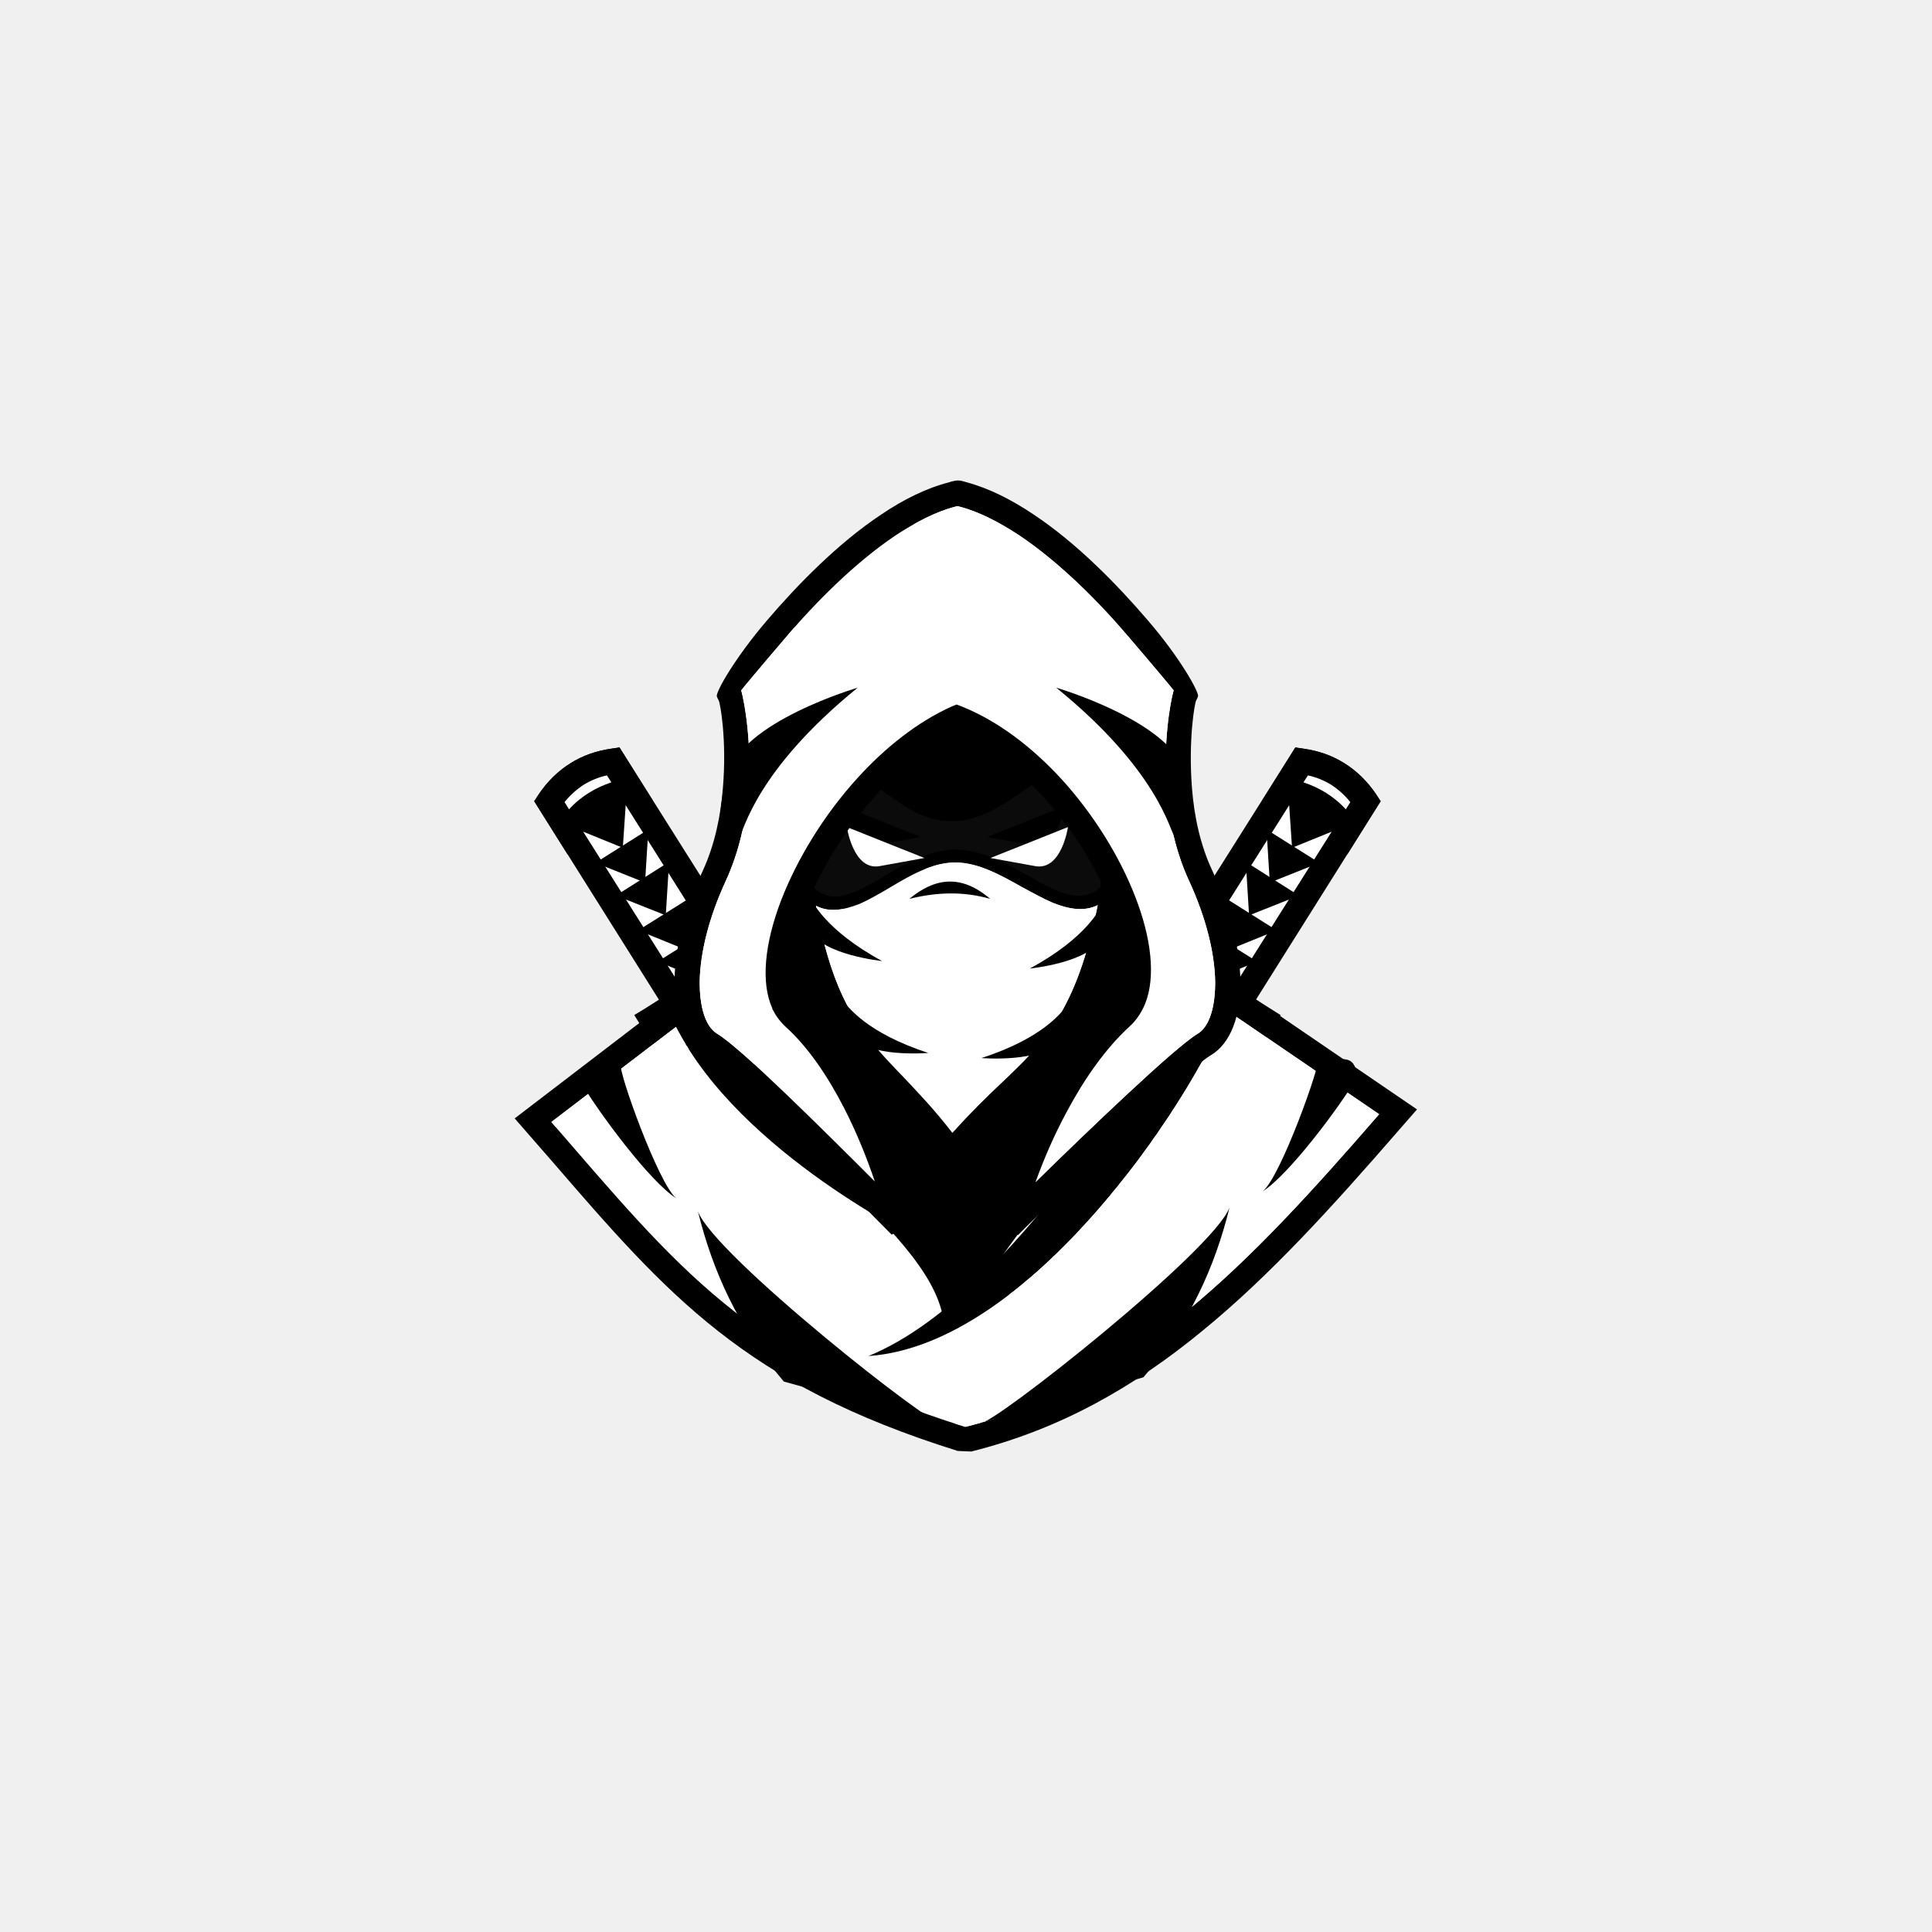
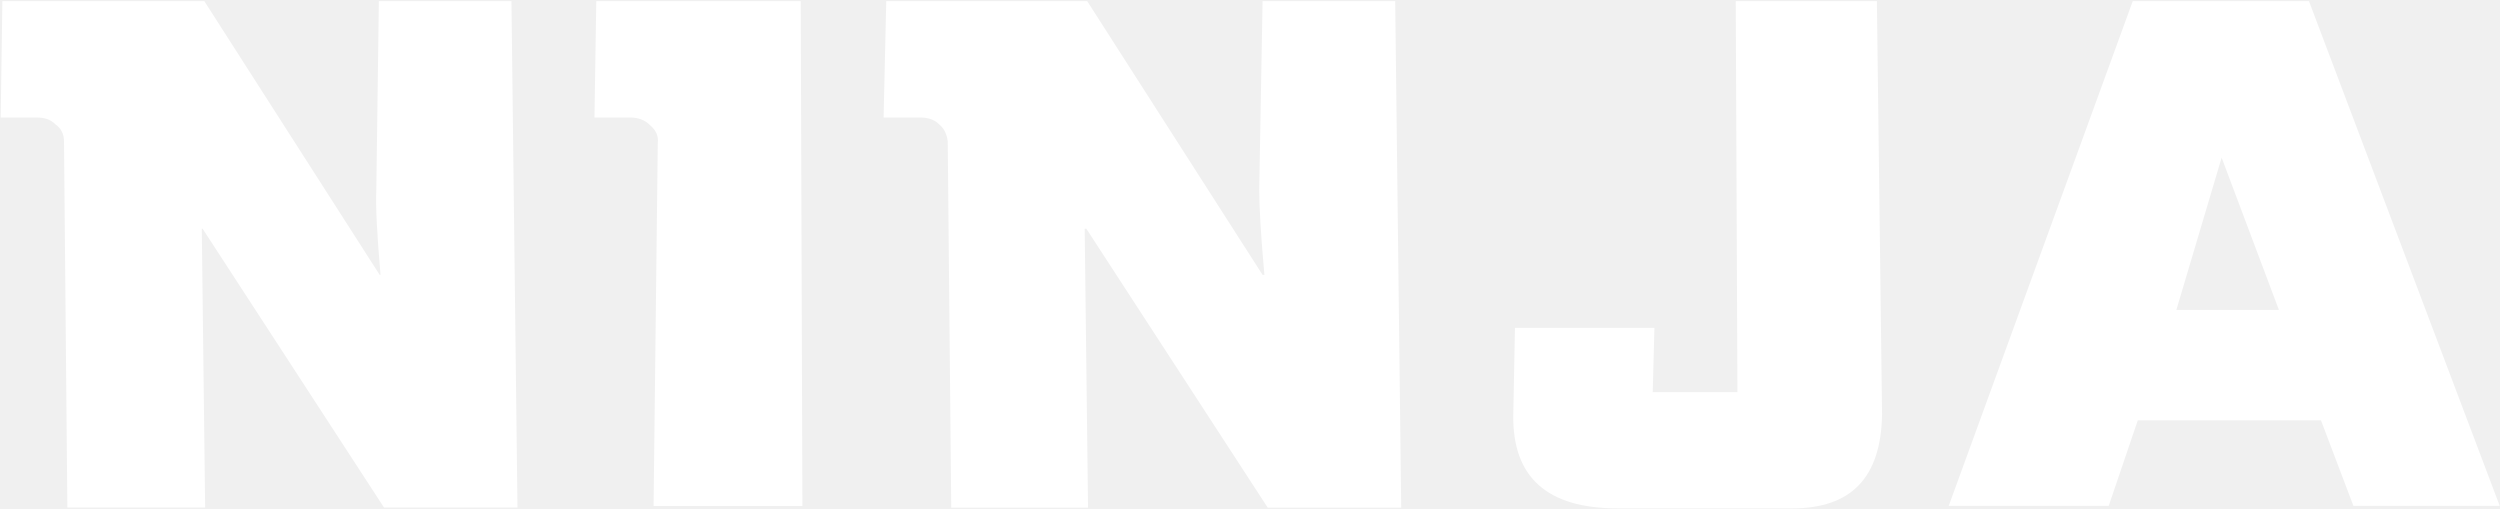
- <svg xmlns="http://www.w3.org/2000/svg" width="100%" height="100%" viewBox="0 0 3938 3938" version="1.1" xml:space="preserve" style="fill-rule:evenodd;clip-rule:evenodd;stroke-linejoin:round;stroke-miterlimit:2;">
-   <g transform="matrix(1,0,0,1,27.8601,385.967)">
-     <g>
-       <path d="M1222.04,1165.75C1167.55,1173.1 1124.08,1200.04 1091.63,1247.79L1351.22,1659.22L1481.02,1577.18C1385.51,1424.73 1318.16,1318.2 1222.04,1165.75Z" style="fill:white;" />
-       <path d="M1134.49,1170.04C1159.59,1154.12 1187.75,1144.32 1218.37,1140.04L1234.9,1137.59L1517.14,1585.14L1342.65,1695.34L1061.02,1247.18L1070.2,1233.1C1087.96,1206.77 1110,1185.34 1134.49,1170.04ZM1209.18,1194.53C1192.04,1198.2 1176.12,1204.94 1162.04,1213.51C1147.96,1222.69 1134.49,1234.32 1122.86,1249.02L1359.18,1623.71L1445.51,1569.22L1209.18,1194.53Z" style="fill-rule:nonzero;" />
-       <path d="M1260,1225.75C1205.51,1233.71 1162.04,1260.65 1129.59,1307.79L1091.63,1247.79C1124.08,1200.04 1167.55,1173.1 1222.04,1165.75C1234.9,1185.96 1247.14,1206.16 1260,1225.75Z" style="fill:white;" />
-       <path d="M1172.45,1230.04C1187.14,1220.85 1202.45,1214.12 1218.37,1208.61L1209.18,1194.53C1192.04,1198.2 1176.12,1204.94 1162.04,1213.51C1147.96,1222.69 1134.49,1234.32 1122.86,1249.02L1132.04,1263.71C1144.29,1250.24 1157.75,1239.22 1172.45,1230.04ZM1263.67,1251.47C1239.8,1255.14 1218.37,1262.49 1200,1274.12C1181.63,1285.75 1165.1,1301.67 1151.02,1322.49L1128.98,1355.55L1061.02,1247.18L1070.2,1233.1C1087.96,1206.77 1110,1185.34 1134.49,1170.04C1159.59,1154.12 1187.75,1144.32 1218.37,1140.04L1234.9,1137.59L1302.86,1245.96L1263.67,1251.47Z" style="fill-rule:nonzero;" />
-       <path d="M1140.61,1301.06L1241.63,1342.08L1248.98,1233.1L1140.61,1301.06Z" />
-       <path d="M1185.92,1372.69L1286.94,1413.1L1293.67,1304.73L1185.92,1372.69Z" />
-       <path d="M1227.55,1439.43L1329.18,1479.83L1335.92,1370.85L1227.55,1439.43Z" />
-       <path d="M1272.86,1510.45L1373.88,1551.47L1381.22,1442.49L1272.86,1510.45Z" />
-       <path d="M1312.65,1574.12L1414.29,1615.14L1421.02,1506.16L1312.65,1574.12Z" />
-       <path d="M1286.94,1669.63L1539.8,1509.83L1599.8,1604.73L1324.9,1778L1264.9,1683.1L1286.94,1669.63ZM1523.88,1580.85L1335.92,1699.02L1340.82,1706.98L1528.16,1588.81L1523.88,1580.85Z" style="fill-rule:nonzero;" />
-       <path d="M2625.31,1165.75C2679.8,1173.1 2723.27,1200.04 2755.71,1247.79L2496.12,1659.22L2366.33,1577.18C2462.45,1424.73 2529.18,1318.2 2625.31,1165.75Z" style="fill:white;" />
-       <path d="M2685.31,1213.51C2671.22,1204.94 2655.31,1198.2 2638.16,1194.53L2401.84,1569.22L2488.16,1623.71L2724.49,1249.02C2712.86,1234.32 2699.39,1222.69 2685.31,1213.51ZM2628.98,1140.04C2659.59,1144.32 2687.75,1154.12 2712.86,1170.04C2737.35,1185.34 2759.39,1206.77 2777.14,1233.1L2786.33,1247.18L2504.69,1695.34L2330.2,1585.14L2612.45,1137.59L2628.98,1140.04Z" style="fill-rule:nonzero;" />
-       <path d="M2587.35,1225.75C2641.84,1233.71 2685.31,1260.65 2717.75,1307.79L2755.71,1247.79C2723.27,1200.04 2679.8,1173.1 2625.31,1165.75C2613.06,1185.96 2600.2,1206.16 2587.35,1225.75Z" style="fill:white;" />
-       <path d="M2647.35,1274.12C2628.98,1262.49 2607.55,1255.14 2583.67,1251.47L2544.49,1245.96L2612.45,1137.59L2628.98,1140.04C2659.59,1144.32 2687.75,1154.12 2712.86,1170.04C2737.35,1185.34 2759.39,1206.77 2777.14,1233.1L2786.33,1247.18L2718.37,1355.55L2696.33,1322.49C2682.24,1301.67 2665.71,1285.75 2647.35,1274.12ZM2628.98,1208.61C2644.9,1214.12 2660.2,1220.85 2674.9,1230.04C2689.59,1239.22 2703.06,1250.24 2715.31,1263.71L2724.49,1249.02C2712.86,1234.32 2699.39,1222.69 2685.31,1213.51C2671.22,1204.94 2655.31,1198.2 2638.16,1194.53L2628.98,1208.61Z" style="fill-rule:nonzero;" />
-       <path d="M2706.73,1301.06L2605.71,1342.08L2598.37,1233.1L2706.73,1301.06Z" />
-       <path d="M2661.43,1372.69L2560.41,1413.1L2553.67,1304.73L2661.43,1372.69Z" />
-       <path d="M2619.8,1439.43L2518.16,1479.83L2511.43,1370.85L2619.8,1439.43Z" />
-       <path d="M2574.49,1510.45L2473.47,1551.47L2466.73,1442.49L2574.49,1510.45Z" />
-       <path d="M2534.69,1574.12L2433.67,1615.14L2426.33,1506.16L2534.69,1574.12Z" />
-       <path d="M2511.43,1699.02L2323.47,1580.85L2319.18,1588.81L2506.53,1706.98L2511.43,1699.02ZM2329.59,1523.92L2582.45,1683.1L2522.45,1778L2247.55,1604.73L2307.55,1509.83L2329.59,1523.92Z" style="fill-rule:nonzero;" />
-       <path d="M2783.27,1885.14C2517.55,2191.26 2285.51,2436.16 1939.59,2522.49C1496.94,2384.12 1350.61,2194.32 1095.92,1901.06L1350,1706.98C1481.63,1965.96 1848.98,2142.9 1848.98,2142.9C1624.29,1885.14 1484.08,1654.32 1484.08,1654.32L1658.57,1549.02L1922.45,1478L1921.84,1471.87L1933.47,1474.94L1945.1,1471.87L1945.1,1478L2208.37,1549.02L2383.47,1654.32C2383.47,1654.32 2066.33,2245.75 1742.45,2378C2071.22,2355.34 2399.39,1860.65 2472.86,1673.3L2783.27,1885.14Z" style="fill:white;" />
-       <path d="M1848.98,2142.9C1624.29,1885.14 1484.08,1654.32 1484.08,1654.32L1658.57,1549.02L1922.45,1478L1921.84,1471.87L1933.47,1474.94L1945.1,1471.87L1945.1,1478L2208.37,1549.02L2383.47,1654.32C2383.47,1654.32 2066.33,2245.75 1742.45,2378C2071.22,2355.34 2399.39,1860.65 2472.86,1673.3L2783.27,1885.14C2517.55,2191.26 2285.51,2436.16 1939.59,2522.49C1496.94,2384.12 1350.61,2194.32 1095.92,1901.06L1350,1706.98C1481.63,1965.96 1848.98,2142.28 1848.98,2142.9ZM2822.45,1918.81C2687.75,2073.71 2561.63,2213.3 2423.88,2325.96C2284.28,2441.06 2133.06,2527.38 1951.84,2572.69L1924.29,2571.47C1490.82,2436.16 1333.47,2254.32 1096.53,1980.04L1021.22,1893.71L1368.37,1628L1396.53,1683.71C1444.29,1778.61 1527.55,1862.49 1610.82,1929.22C1502.45,1784.12 1440,1681.26 1440,1681.26L1413.06,1636.57L1632.24,1504.32L1645.71,1498.81L1869.8,1438.81L1869.18,1403.92L1933.47,1421.67L1998.37,1403.92L1997.75,1438.81L2221.84,1498.81L2235.31,1504.32L2435.51,1625.55L2447.75,1593.71L2860.41,1875.34L2822.45,1918.81Z" />
-       <path d="M1105.1,1911.47L1095.92,1901.06L1350,1706.98C1351.84,1710.65 1354.29,1714.94 1356.12,1718.61L1356.73,1719.22C1358.57,1722.9 1360.41,1725.96 1362.24,1729.63L1364.08,1732.08L1364.08,1732.69C1365.92,1735.14 1367.14,1738.2 1368.98,1740.65L1368.98,1741.26L1371.43,1745.55L1372.04,1746.16L1372.65,1746.77L1374.49,1749.83L1375.1,1751.06L1375.71,1751.67L1264.29,1817.18C1297.96,1921.87 1340.82,2047.38 1350.61,2056.57L1211.02,1849.02L1105.1,1911.47Z" style="fill:white;" />
-       <path d="M1751.02,2377.38L1750.41,2377.38L1751.02,2377.38ZM2317.96,1614.53L2383.47,1654.32L2382.86,1654.32L2382.86,1654.94L2382.24,1655.55L2382.24,1656.16L2381.63,1656.77L2381.63,1657.38L2381.02,1657.38L2381.02,1658L2380.41,1658.61L2380.41,1659.22L2379.8,1660.45L2379.8,1661.06L2379.18,1661.67L2378.57,1662.28L2377.96,1663.51L2377.96,1664.12L2377.35,1664.73L2376.73,1665.96L2376.12,1667.18L2375.51,1667.79L2374.9,1669.02L2374.28,1670.24L2373.67,1671.47L2373.06,1672.69L2372.45,1673.91L2371.84,1675.14L2371.22,1676.36L2370,1677.59L2369.39,1678.81L2368.78,1680.04L2368.16,1681.26L2366.94,1683.1L2366.33,1684.32L2365.71,1686.16L2365.1,1686.16L2364.49,1687.38L2363.88,1689.22L2362.65,1690.45L2362.04,1692.28L2361.43,1693.51L2360.82,1694.12L2359.59,1695.96L2358.98,1697.18L2357.75,1699.02L2357.14,1700.85L2356.53,1701.47L2355.92,1702.69L2354.69,1704.53L2353.47,1706.37L2352.24,1708.2L2351.63,1709.43L2351.63,1710.04L2350.41,1712.49L2349.18,1714.32L2347.96,1716.16L2346.73,1718.61L2345.51,1720.45L2344.28,1722.28L2343.06,1724.73L2341.84,1726.57L2341.22,1727.79L2340.61,1729.02L2338.77,1731.47C2317.35,1719.22 2302.65,1711.88 2302.65,1711.88C2303.27,1675.75 2308.16,1643.3 2317.96,1614.53ZM2783.27,1885.14C2517.55,2191.26 2285.51,2436.16 1939.59,2522.49L1939.59,2521.87L1938.37,2521.87C1932.24,2520.04 1926.12,2518.2 1920.61,2516.36L1920,2515.75L1918.77,2515.75L1918.16,2515.14L1917.55,2515.14C2098.16,2430.65 2559.18,1882.08 2559.18,1882.08C2545.71,1859.42 2501.02,1826.98 2452.65,1796.36C2430.61,1836.77 2404.9,1881.47 2374.28,1932.28C2286.12,2078.61 2148.98,2183.92 2025.92,2255.55C2028.37,2253.71 2030.82,2251.87 2033.27,2249.43L2038.16,2246.37C2040.61,2243.92 2043.06,2242.08 2045.51,2240.24L2049.18,2237.18C2053.47,2233.51 2057.75,2230.45 2062.04,2226.16L2067.55,2221.87L2074.28,2216.36L2080.41,2210.85C2083.47,2208.4 2086.53,2205.96 2089.59,2202.9L2096.33,2196.77L2103.06,2190.65L2107.35,2186.37C2109.8,2183.92 2112.24,2182.08 2114.69,2179.63C2117.75,2176.57 2120.82,2173.51 2124.49,2170.45L2130.61,2164.32L2135.51,2159.42L2141.63,2153.3L2147.75,2147.18C2151.43,2143.51 2154.49,2140.45 2158.16,2136.77L2162.45,2132.49L2169.18,2125.14L2173.47,2120.24L2179.59,2113.51C2182.65,2110.45 2185.71,2107.38 2188.77,2103.71L2189.39,2103.71L2194.28,2097.59L2200.41,2090.85L2205.92,2084.73L2211.43,2078.61C2214.49,2074.94 2216.94,2071.87 2220,2068.2L2224.9,2062.69L2230.41,2055.96L2235.92,2049.83L2240.2,2043.71C2243.27,2040.65 2245.71,2036.98 2248.77,2033.91L2249.39,2033.3L2254.28,2026.57L2259.8,2019.83L2264.69,2013.71L2265.31,2013.71C2267.75,2010.04 2270.2,2006.98 2273.27,2003.3L2277.55,1997.18L2283.06,1990.45L2287.35,1984.94L2294.69,1975.14L2295.92,1972.69L2297.75,1970.85L2305.1,1960.45L2308.77,1955.55L2314.9,1947.59L2317.96,1942.69C2321.02,1938.41 2323.47,1934.73 2325.92,1931.06L2329.59,1926.77L2335.1,1918.2L2338.16,1913.3L2344.9,1903.51L2349.18,1897.38L2354.69,1889.43L2357.75,1884.53C2360.2,1880.85 2362.04,1877.18 2364.49,1874.12L2365.1,1872.9L2365.71,1872.28C2368.16,1868.61 2370.61,1864.32 2373.06,1860.65L2374.9,1857.59L2381.63,1847.18L2382.86,1844.73L2390.2,1833.1L2392.04,1830.04L2397.55,1820.85L2399.39,1817.79L2406.12,1806.16C2408.57,1801.87 2411.02,1798.2 2412.86,1794.53L2414.08,1792.08L2419.59,1782.9L2421.43,1779.83C2423.27,1776.16 2425.1,1773.1 2426.33,1770.04L2428.77,1766.37L2433.06,1757.79L2434.29,1755.96C2436.12,1752.28 2437.96,1748.61 2439.18,1745.55L2439.8,1744.94L2440.41,1743.71L2444.69,1734.53L2445.92,1732.08L2450.2,1723.51L2450.82,1722.28L2451.43,1721.67C2452.65,1718.61 2453.88,1716.16 2455.1,1713.1L2456.94,1710.04C2458.16,1707.59 2459.39,1705.14 2460,1702.69L2460.61,1701.47C2461.84,1698.41 2463.67,1695.34 2464.9,1692.28L2465.51,1689.83L2468.57,1683.71L2469.18,1681.26C2470.41,1678.2 2471.63,1675.75 2472.86,1673.3L2783.27,1885.14Z" style="fill:white;" />
-       <path d="M2478.37,2074.94C2448.37,2197.38 2395.1,2314.32 2302.65,2421.47C2192.45,2452.69 2082.24,2483.3 1972.04,2513.91C1994.08,2520.04 2447.14,2162.49 2478.37,2074.94Z" />
-       <path d="M1394.69,2082.9C1424.69,2205.34 1477.96,2322.28 1569.8,2430.04C1680,2460.65 1790.82,2491.26 1901.02,2521.87C1878.37,2528 1425.92,2171.06 1394.69,2082.9Z" />
-       <path d="M1350.61,2056.57C1297.35,2022.9 1195.1,1885.14 1158.98,1824.53C1162.04,1767.59 1198.16,1793.91 1237.96,1785.34C1231.22,1795.14 1314.49,2027.79 1350.61,2056.57Z" />
-       <path d="M2545.71,2042.49C2598.98,2008.81 2701.84,1871.67 2737.96,1810.45C2734.9,1753.51 2698.77,1780.45 2658.98,1771.88C2665.1,1781.06 2582.45,2013.71 2545.71,2042.49Z" />
-       <path d="M1607.76,1195.75C1607.76,1286.36 1627.35,1493.3 1664.08,1564.32C1689.8,1613.3 1872.24,1740.04 1921.22,1733.91C1970.2,1740.04 2152.65,1613.3 2178.37,1564.32C2215.71,1493.3 2234.69,1286.36 2234.69,1195.75C2243.88,1095.34 2254.28,989.426 2216.33,937.997C2134.9,829.018 1962.86,839.426 1921.22,843.712C1879.59,839.426 1707.55,829.018 1626.73,937.997C1588.77,989.426 1599.18,1095.34 1607.76,1195.75Z" />
-       <path d="M1575.31,1425.96C1562.45,1342.69 1556.33,1249.63 1556.33,1195.75L1555.71,1193.92C1546.53,1085.55 1536.12,972.895 1585.1,907.384C1635.31,840.038 1710.61,810.037 1779.8,797.793C1840.41,786.773 1895.51,789.222 1921.22,791.671C1947.55,789.222 2002.65,786.773 2063.27,797.793C2132.45,810.037 2207.75,840.038 2257.96,907.384C2306.33,972.895 2296.53,1085.55 2286.73,1193.92L2286.73,1195.75C2286.73,1249.63 2280,1342.69 2267.14,1425.96C2257.35,1490.85 2243.27,1552.08 2224.28,1588.2C2207.14,1621.26 2143.47,1675.75 2079.18,1718C2021.63,1755.96 1959.18,1785.96 1921.22,1785.34C1883.88,1785.96 1821.43,1755.96 1763.27,1718C1699.59,1676.36 1635.92,1621.26 1618.77,1588.2C1599.8,1552.08 1585.1,1490.85 1575.31,1425.96ZM1607.76,1195.75C1607.76,1286.36 1627.35,1493.3 1664.08,1564.32C1689.8,1613.3 1872.24,1740.04 1921.22,1733.91C1970.2,1740.04 2152.65,1613.3 2178.37,1564.32C2215.71,1493.3 2234.69,1286.36 2234.69,1195.75C2243.88,1095.34 2254.28,989.426 2216.33,937.997C2134.9,829.018 1962.86,839.426 1921.22,843.712C1879.59,839.426 1707.55,829.018 1626.73,937.997C1588.77,989.426 1599.18,1095.34 1607.76,1195.75Z" />
-       <path d="M1610.82,1250.24C1537.35,1117.38 1556.94,1298.61 1577.14,1296.77C1565.51,1236.16 1575.92,1219.63 1610.82,1250.24Z" />
-       <path d="M2232.24,1250.24C2305.1,1117.38 2286.12,1298.61 2265.31,1296.77C2277.55,1236.16 2267.14,1219.63 2232.24,1250.24Z" />
-       <path d="M1594.9,1364.73C1669.59,1548.41 1776.12,1345.75 1919.39,1345.75C2063.27,1345.75 2178.37,1545.96 2252.45,1362.28C2193.67,1774.94 2081.02,1762.08 1914.49,1961.06L1912.65,1963.51L1910.2,1961.06C1752.24,1748 1643.88,1764.53 1594.9,1364.73Z" style="fill:white;" />
-       <path d="M1722.24,1457.18C1690.41,1469.43 1661.63,1473.71 1635.31,1460.24C1672.65,1662.28 1731.43,1724.12 1811.63,1807.38C1842.24,1839.83 1876.53,1875.34 1913.27,1923.1C1949.39,1882.69 1981.84,1850.85 2012.45,1822.08C2100.61,1738.2 2166.12,1675.75 2209.59,1459.02C2182.04,1472.49 2151.43,1467.59 2117.75,1454.12C2097.55,1445.55 2077.35,1433.92 2055.31,1422.28C2013.06,1398.41 1966.53,1372.08 1919.39,1372.08C1872.24,1372.08 1826.33,1399.02 1785.31,1423.51C1763.27,1436.36 1742.45,1448.61 1722.24,1457.18ZM1618.77,1354.94C1643.88,1416.16 1671.43,1421.67 1702.65,1408.81C1719.8,1402.08 1738.77,1390.45 1758.98,1378.81C1806.12,1351.26 1858.16,1320.04 1919.39,1320.04C1980,1320.04 2032.65,1350.04 2081.02,1376.98C2101.22,1388 2120.2,1399.02 2137.35,1405.75C2172.24,1420.45 2202.86,1416.16 2228.57,1352.49L2278.16,1365.96C2232.86,1683.1 2156.33,1756.57 2047.96,1859.42C2013.67,1892.49 1975.71,1928.61 1934.69,1977.59L1932.24,1980.04L1912.65,1999.02L1892.45,1980.04L1889.39,1976.36C1847.75,1920.04 1809.18,1879.63 1774.29,1843.51C1675.71,1740.65 1605.92,1667.79 1569.18,1367.79L1618.77,1354.94Z" style="fill-rule:nonzero;" />
-       <path d="M1913.27,1923.1L2045.51,1757.79C1981.84,1775.55 1945.71,1769.43 1945.71,1769.43C1945.71,1769.43 2017.96,1734.53 2067.55,1702.08C2011.84,1702.08 1913.88,1693.51 1834.9,1640.85C1892.45,1678.81 2144.69,1696.57 2131.22,1568.61C2003.88,1620.65 1903.47,1580.24 1903.47,1580.24C1977.55,1585.14 2109.18,1511.67 2109.18,1511.67C2011.84,1491.47 1988.57,1408.2 1910.2,1391.67C1890,1386.77 1872.24,1385.55 1857.55,1385.55C1877.75,1376.98 1898.57,1372.08 1919.39,1372.08C1966.53,1372.08 2013.06,1398.41 2055.31,1422.28C2077.35,1433.92 2097.55,1445.55 2117.75,1454.12C2151.43,1467.59 2182.04,1472.49 2209.59,1459.02C2166.12,1675.75 2100.61,1738.2 2012.45,1822.08C1981.84,1850.85 1949.39,1882.69 1913.27,1923.1Z" style="fill:white;" />
-       <path d="M1689.8,1466.98C1688.57,1476.16 1687.96,1485.96 1687.35,1496.98C1710,1526.36 1739.39,1558.2 1770,1572.9C1747.35,1561.87 1716.73,1549.02 1686.12,1537.38C1686.12,1571.06 1690.41,1605.34 1702.65,1629.83C1737.55,1699.02 1864.29,1760.24 1864.29,1760.24C1864.29,1760.24 1812.86,1760.24 1760.82,1752.9C1706.33,1689.83 1664.08,1616.98 1635.31,1460.24C1652.45,1469.43 1670.2,1470.65 1689.8,1466.98Z" style="fill:white;" />
-       <path d="M1623.67,1446.16C1628.57,1449.83 1651.84,1508.61 1770,1572.9C1770,1572.9 1645.71,1560.04 1623.67,1509.83L1623.67,1446.16Z" />
-       <path d="M1697.14,1662.9C1702.65,1665.34 1736.33,1718.61 1864.29,1760.24C1864.29,1760.24 1740,1770.65 1708.77,1725.34L1697.14,1662.9Z" />
-       <path d="M2217.55,1462.08C2212.65,1465.14 2190,1523.92 2071.22,1588.2C2071.22,1588.2 2195.51,1575.96 2217.55,1525.14L2217.55,1462.08Z" />
-       <path d="M2139.8,1673.3C2134.28,1675.75 2101.22,1729.02 1972.65,1770.65C1972.65,1770.65 2097.55,1781.06 2128.16,1735.14L2139.8,1673.3Z" />
-       <path d="M1825.71,1446.16C1875.92,1404.53 1929.8,1394.12 1990.41,1446.16C1934.69,1430.24 1880.2,1432.69 1825.71,1446.16Z" />
-       <path d="M2284.28,1062.28C2275.71,1061.67 2180.82,993.712 2028.37,1033.51C2028.37,1033.51 2131.84,956.977 2239.59,1012.08L2284.28,1062.28Z" />
-       <path d="M1542.24,1062.28C1550.2,1061.67 1645.71,993.712 1798.16,1033.51C1798.16,1033.51 1694.69,956.977 1586.94,1012.08L1542.24,1062.28Z" />
-       <path d="M1591.22,1204.32C1596.12,1200.65 1618.77,1141.87 1737.55,1077.59C1737.55,1077.59 1613.27,1090.45 1591.22,1141.26L1591.22,1204.32Z" />
-       <path d="M2243.27,1189.02C2238.37,1185.34 2215.71,1126.57 2096.94,1062.28C2096.94,1062.28 2221.22,1075.14 2243.27,1125.34L2243.27,1189.02Z" />
-       <path d="M1683.06,946.568C1683.06,946.568 1704.49,880.446 1846.53,830.241L1693.47,849.834C1693.47,849.834 1676.33,903.1 1683.06,946.568Z" />
-       <path d="M2164.28,946.568C2164.28,946.568 2143.47,880.446 2000.82,830.241L2154.49,849.834C2154.49,849.834 2171.02,903.1 2164.28,946.568Z" />
-       <path d="M2074.9,1336.57L1984.28,1320.04L2142.24,1256.98C2142.24,1256.98 2129.39,1345.75 2074.9,1336.57ZM1912.65,1287.59C1781.63,1291.26 1726.53,1109.43 1610.2,1232.49C1609.59,1233.1 1608.98,1233.71 1608.98,1234.32C1608.98,1238.61 1608.98,1243.51 1609.59,1248.41C1609.59,1249.02 1610.2,1249.63 1610.82,1250.24C1610.2,1250.24 1610.2,1249.63 1609.59,1249.63C1609.59,1255.14 1610.2,1261.87 1610.82,1268C1612.65,1301.06 1616.33,1338.41 1620.61,1375.14C1621.84,1384.32 1623.06,1393.51 1624.29,1402.69C1624.9,1408.2 1626.12,1413.71 1626.73,1419.22C1651.84,1446.16 1680,1445.55 1710.61,1433.3C1731.43,1425.34 1754.08,1411.88 1777.96,1397.79C1788.98,1391.06 1800,1384.32 1812.24,1378.2C1830.61,1368.41 1849.59,1359.22 1869.8,1353.71C1885.71,1348.81 1902.24,1345.75 1919.39,1345.75C2041.22,1345.75 2142.24,1489.63 2215.71,1421.67C2224.9,1363.51 2230.41,1299.83 2233.47,1249.63C2232.86,1249.63 2232.24,1250.24 2232.24,1250.24C2232.86,1249.63 2232.86,1249.02 2233.47,1248.41C2233.47,1241.06 2234.08,1233.71 2234.08,1226.98C2134.9,1086.77 2054.08,1287.59 1912.65,1287.59ZM1732.65,1332.89C1721.02,1327.38 1712.45,1315.75 1705.71,1303.51C1698.37,1288.81 1694.69,1273.51 1692.86,1264.32C1691.63,1259.43 1691.02,1256.98 1691.02,1256.98L1717.35,1267.38L1848.98,1320.04L1758.37,1336.57C1748.57,1338.41 1740,1336.57 1732.65,1332.89Z" style="fill:rgb(11,11,11);" />
-       <path d="M1856.33,1362.89L1698.37,1299.83C1698.37,1299.83 1711.22,1389.22 1765.1,1379.43L1856.33,1362.89Z" style="fill:white;" />
-       <path d="M1991.02,1362.89L2148.98,1299.83C2148.98,1299.83 2136.12,1389.22 2082.24,1379.43L1991.02,1362.89Z" style="fill:white;" />
-       <path d="M1632.24,996.16C1632.24,996.16 1537.96,1546.57 1681.84,1722.28C1825.71,1898 1923.67,1979.42 1923.67,1979.42C1923.67,1979.42 1953.06,2327.18 1894.9,2302.69C1864.29,2108 1473.06,1907.18 1444.29,1654.32C1421.02,1451.06 1408.16,946.568 1632.24,996.16Z" />
-       <path d="M2186.33,996.16C2186.33,996.16 2280.61,1546.57 2136.73,1722.28C1992.86,1898 1906.53,1964.73 1908.37,1965.96C1908.98,1966.57 1912.04,2341.87 1936.53,2294.73C2005.71,2160.65 2322.24,1791.47 2374.28,1654.32C2447.75,1462.69 2411.02,946.568 2186.33,996.16Z" />
-       <path d="M1933.47,621.466C2152.04,677.793 2394.49,1018.81 2388.98,1027.38C2383.47,1035.34 2343.67,1235.55 2419.59,1400.24C2495.51,1564.94 2488.16,1706.98 2426.33,1743.1C2364.49,1779.22 2028.98,2112.9 2028.98,2112.9C2056.53,1996.57 2138.57,1795.14 2257.96,1686.77C2374.9,1579.63 2176.53,1179.22 1922.45,1077.59C1667.14,1193.92 1481.63,1588.2 1589.39,1686.77C1708.77,1795.14 1781.02,1996.57 1807.96,2112.9C1807.96,2112.9 1482.86,1779.22 1421.02,1743.1C1359.18,1706.98 1351.84,1564.94 1427.75,1400.24C1503.67,1235.55 1463.88,1035.34 1458.37,1027.38C1452.86,1018.81 1695.31,677.793 1913.88,621.466C1923.06,619.629 1924.29,618.405 1933.47,621.466Z" style="fill:white;" />
-       <path d="M2049.8,705.344C2008.77,678.405 1967.75,656.976 1927.35,646.568L1924.9,645.957L1923.67,645.957L1920,646.568C1879.59,656.976 1838.57,678.405 1797.55,705.344C1713.67,761.67 1633.47,843.1 1574.69,912.283C1520.2,975.956 1483.47,1020.04 1483.47,1020.65L1482.86,1020.65C1490.2,1046.98 1504.9,1130.85 1497.55,1225.75C1492.65,1285.14 1479.18,1350.04 1451.02,1410.65C1416.12,1486.57 1399.59,1556.98 1398.37,1613.3C1397.75,1667.79 1410.61,1706.98 1433.88,1721.06C1479.8,1747.38 1654.9,1921.87 1755.31,2022.28C1739.39,1975.14 1718.57,1923.1 1692.86,1872.9C1660.41,1809.83 1620.61,1749.22 1572.24,1705.75C1561.22,1695.34 1552.65,1683.1 1545.92,1669.63L1546.53,1669.63C1522.04,1616.36 1531.22,1535.55 1564.29,1449.22C1596.73,1365.34 1651.22,1275.34 1720.41,1199.43C1775.51,1138.81 1841.02,1086.16 1911.43,1054.32L1921.84,1050.04L1931.63,1053.71C2006.94,1083.71 2077.35,1138.2 2136.73,1203.1C2202.24,1275.34 2254.9,1361.06 2286.12,1441.87C2318.57,1525.14 2328.37,1604.73 2306.33,1659.83C2298.98,1677.59 2288.57,1693.51 2275.1,1705.75C2225.51,1751.06 2182.04,1813.51 2147.14,1879.02C2120.82,1927.38 2099.39,1977.59 2082.86,2023.51C2185.71,1922.49 2367.55,1748 2413.47,1721.06C2436.73,1706.98 2449.59,1667.79 2448.98,1613.3C2447.75,1556.98 2431.22,1486.57 2396.33,1410.65C2368.16,1350.04 2354.69,1285.14 2350.41,1225.75C2342.45,1130.24 2357.14,1046.36 2364.49,1020.65L2363.88,1020.65C2363.88,1020.04 2327.14,975.956 2272.65,912.283C2213.88,843.1 2133.67,761.67 2049.8,705.344ZM1942.04,596.976C1987.96,609.222 2033.88,632.487 2078.57,662.487C2167.35,721.262 2250.61,806.976 2311.84,878.609C2377.35,954.527 2416.53,1024.94 2414.08,1033.51C2412.86,1037.18 2412.24,1037.79 2410.41,1041.47C2407.35,1045.75 2393.88,1122.28 2401.84,1221.47C2406.12,1275.34 2417.75,1334.73 2443.47,1389.22C2481.43,1471.87 2499.18,1549.63 2500.41,1612.08C2501.63,1686.16 2479.59,1741.87 2439.8,1765.14C2381.02,1800.04 2047.96,2130.04 2047.35,2131.26L2003.88,2106.77C2019.8,2039.42 2053.47,1944.53 2101.84,1854.53C2139.18,1784.12 2185.71,1716.77 2240.2,1667.18C2248.16,1660.45 2254.28,1651.26 2257.96,1640.85C2275.1,1598 2265.92,1532.49 2237.75,1460.24C2208.98,1385.55 2160,1305.34 2098.16,1238C2046.73,1181.06 1986.73,1133.92 1923.06,1105.75C1863.06,1135.14 1806.73,1181.06 1758.37,1234.32C1693.47,1305.34 1642.65,1389.83 1612.65,1467.59C1583.88,1541.67 1575.31,1608.41 1593.06,1648.2L1593.67,1648.2C1596.73,1655.55 1601.63,1662.28 1607.14,1667.18C1660.41,1715.55 1703.88,1781.06 1738.77,1849.63C1785.92,1940.85 1817.14,2038.2 1833.06,2106.77L1789.59,2130.65C1788.37,2130.04 1466.33,1800.04 1407.55,1765.14C1367.75,1741.87 1345.71,1686.16 1346.94,1612.08C1348.16,1549.63 1365.92,1471.87 1404.49,1389.22C1429.59,1334.73 1441.22,1275.34 1445.51,1221.47C1454.08,1122.28 1440,1045.75 1436.94,1041.47C1435.1,1037.79 1434.49,1037.18 1433.26,1033.51C1430.82,1024.32 1470.61,954.527 1535.51,878.609C1596.73,806.976 1680,721.262 1768.77,662.487C1814.08,631.875 1861.22,608.609 1907.14,596.976L1910.82,595.752C1923.06,592.691 1926.73,592.079 1942.04,596.976Z" style="fill-rule:nonzero;" />
-       <path d="M2082.86,2023.51C2198.57,1826.37 2422.04,1672.08 2425.71,1628.61C2428.77,1584.53 2379.18,1460.24 2346.12,1346.98C2313.06,1233.71 2218.77,1079.43 2218.77,1079.43C2218.77,1079.43 2210.82,1062.89 2125.1,1015.75C2039.39,968.609 1927.96,934.323 1927.96,934.323C2103.67,909.834 2226.73,1005.96 2226.73,1005.96C2210.2,927.588 1929.8,678.405 1929.8,678.405L1833.67,683.304C1862.45,666.773 1891.84,653.915 1920,646.568L1923.67,645.957L1924.9,645.957L1927.35,646.568C1967.75,656.976 2008.77,678.405 2049.8,705.344C2133.67,761.67 2213.88,843.1 2272.65,912.283C2327.14,975.956 2363.88,1020.04 2363.88,1020.65L2364.49,1020.65C2357.14,1046.36 2342.45,1130.24 2350.41,1225.75C2354.69,1285.14 2368.16,1350.04 2396.33,1410.65C2431.22,1486.57 2447.75,1556.98 2448.98,1613.3C2449.59,1667.79 2436.73,1706.98 2413.47,1721.06C2367.55,1748 2185.71,1922.49 2082.86,2023.51Z" style="fill:white;" />
-       <path d="M1593.67,890.241L1509.18,1026.16L1514.69,1087.38C1514.69,1087.38 1618.16,1012.69 1720.41,1015.75L1545.92,1160.85L1496.94,1303.51C1496.94,1303.51 1471.22,1420.45 1437.55,1479.83C1403.88,1539.22 1406.33,1659.83 1421.02,1691.06C1436.33,1722.28 1492.04,1750.45 1511.63,1784.73C1476.73,1753.51 1448.57,1729.63 1433.88,1721.06C1410.61,1706.98 1397.75,1667.79 1398.37,1613.3C1399.59,1556.98 1416.12,1486.57 1451.02,1410.65C1479.18,1350.04 1492.65,1285.14 1497.55,1225.75C1504.9,1130.85 1490.2,1046.98 1482.86,1020.65L1483.47,1020.65C1483.47,1020.04 1520.2,975.956 1574.69,912.283C1580.82,904.936 1586.94,897.589 1593.67,890.241Z" style="fill:white;" />
-       <path d="M1480.41,1316.36C1488.98,1307.79 1512.24,1184.73 1720.41,1015.75C1720.41,1015.75 1481.63,1085.55 1457.14,1192.69L1480.41,1316.36Z" />
-       <path d="M2365.1,1316.36C2356.53,1307.79 2333.27,1184.73 2125.1,1015.75C2125.1,1015.75 2363.88,1085.55 2388.37,1192.69L2365.1,1316.36Z" />
-     </g>
-   </g>
+ <svg xmlns="http://www.w3.org/2000/svg" version="1.2" viewBox="0 0 1789 364" width="1789" height="364">
+   <style>.a{fill:#fff}</style>
+   <path fill-rule="evenodd" class="a" d="m45.8 101.2c0-4.9-1.8-9.2-6.1-12.2-3.7-3.7-8-4.9-13.5-4.9h-25.7l1.2-83.3h144.5l125.5 195.9h0.6c-2.4-28.1-3.6-48.4-3-61.2l1.8-134.7h94.9l4.3 362.4h-95.5l-129.8-199.5h-0.6l2.4 199.5h-98.6zm424.9 1.3q1-7.4-5.5-12.9c-3.6-3.7-8.5-5.5-14-5.5h-25.8l1.3-83.3h146.3l1.2 361.3h-106.5zm207.5-1.3c-0.6-4.9-2.4-9.1-6.1-12.2-3.7-3.7-8.6-4.9-13.5-4.9h-26.3l1.9-83.3h143.8l125.5 195.9h1.3c-2.5-28.1-3.7-48.3-3.7-61.2l2.4-134.7h94.9l4.3 362.5h-95.5l-129.8-199.6h-1.2l2.4 199.6h-97.9zm563.9-100.4h101l3.7 295.7c-0.7 45.3-22.1 67.3-64.3 67.3h-124.9c-50.2 0-75.3-22-74.7-66.7l1.2-62.5h99.8l-1.2 46h60.6zm410.2 0l136.5 361.2h-104.7l-23.2-61.2h-131.1l-20.8 61.2h-114.5l131.7-361.2zm-62.5 112l-32.4 109h73.4z" />
</svg>
